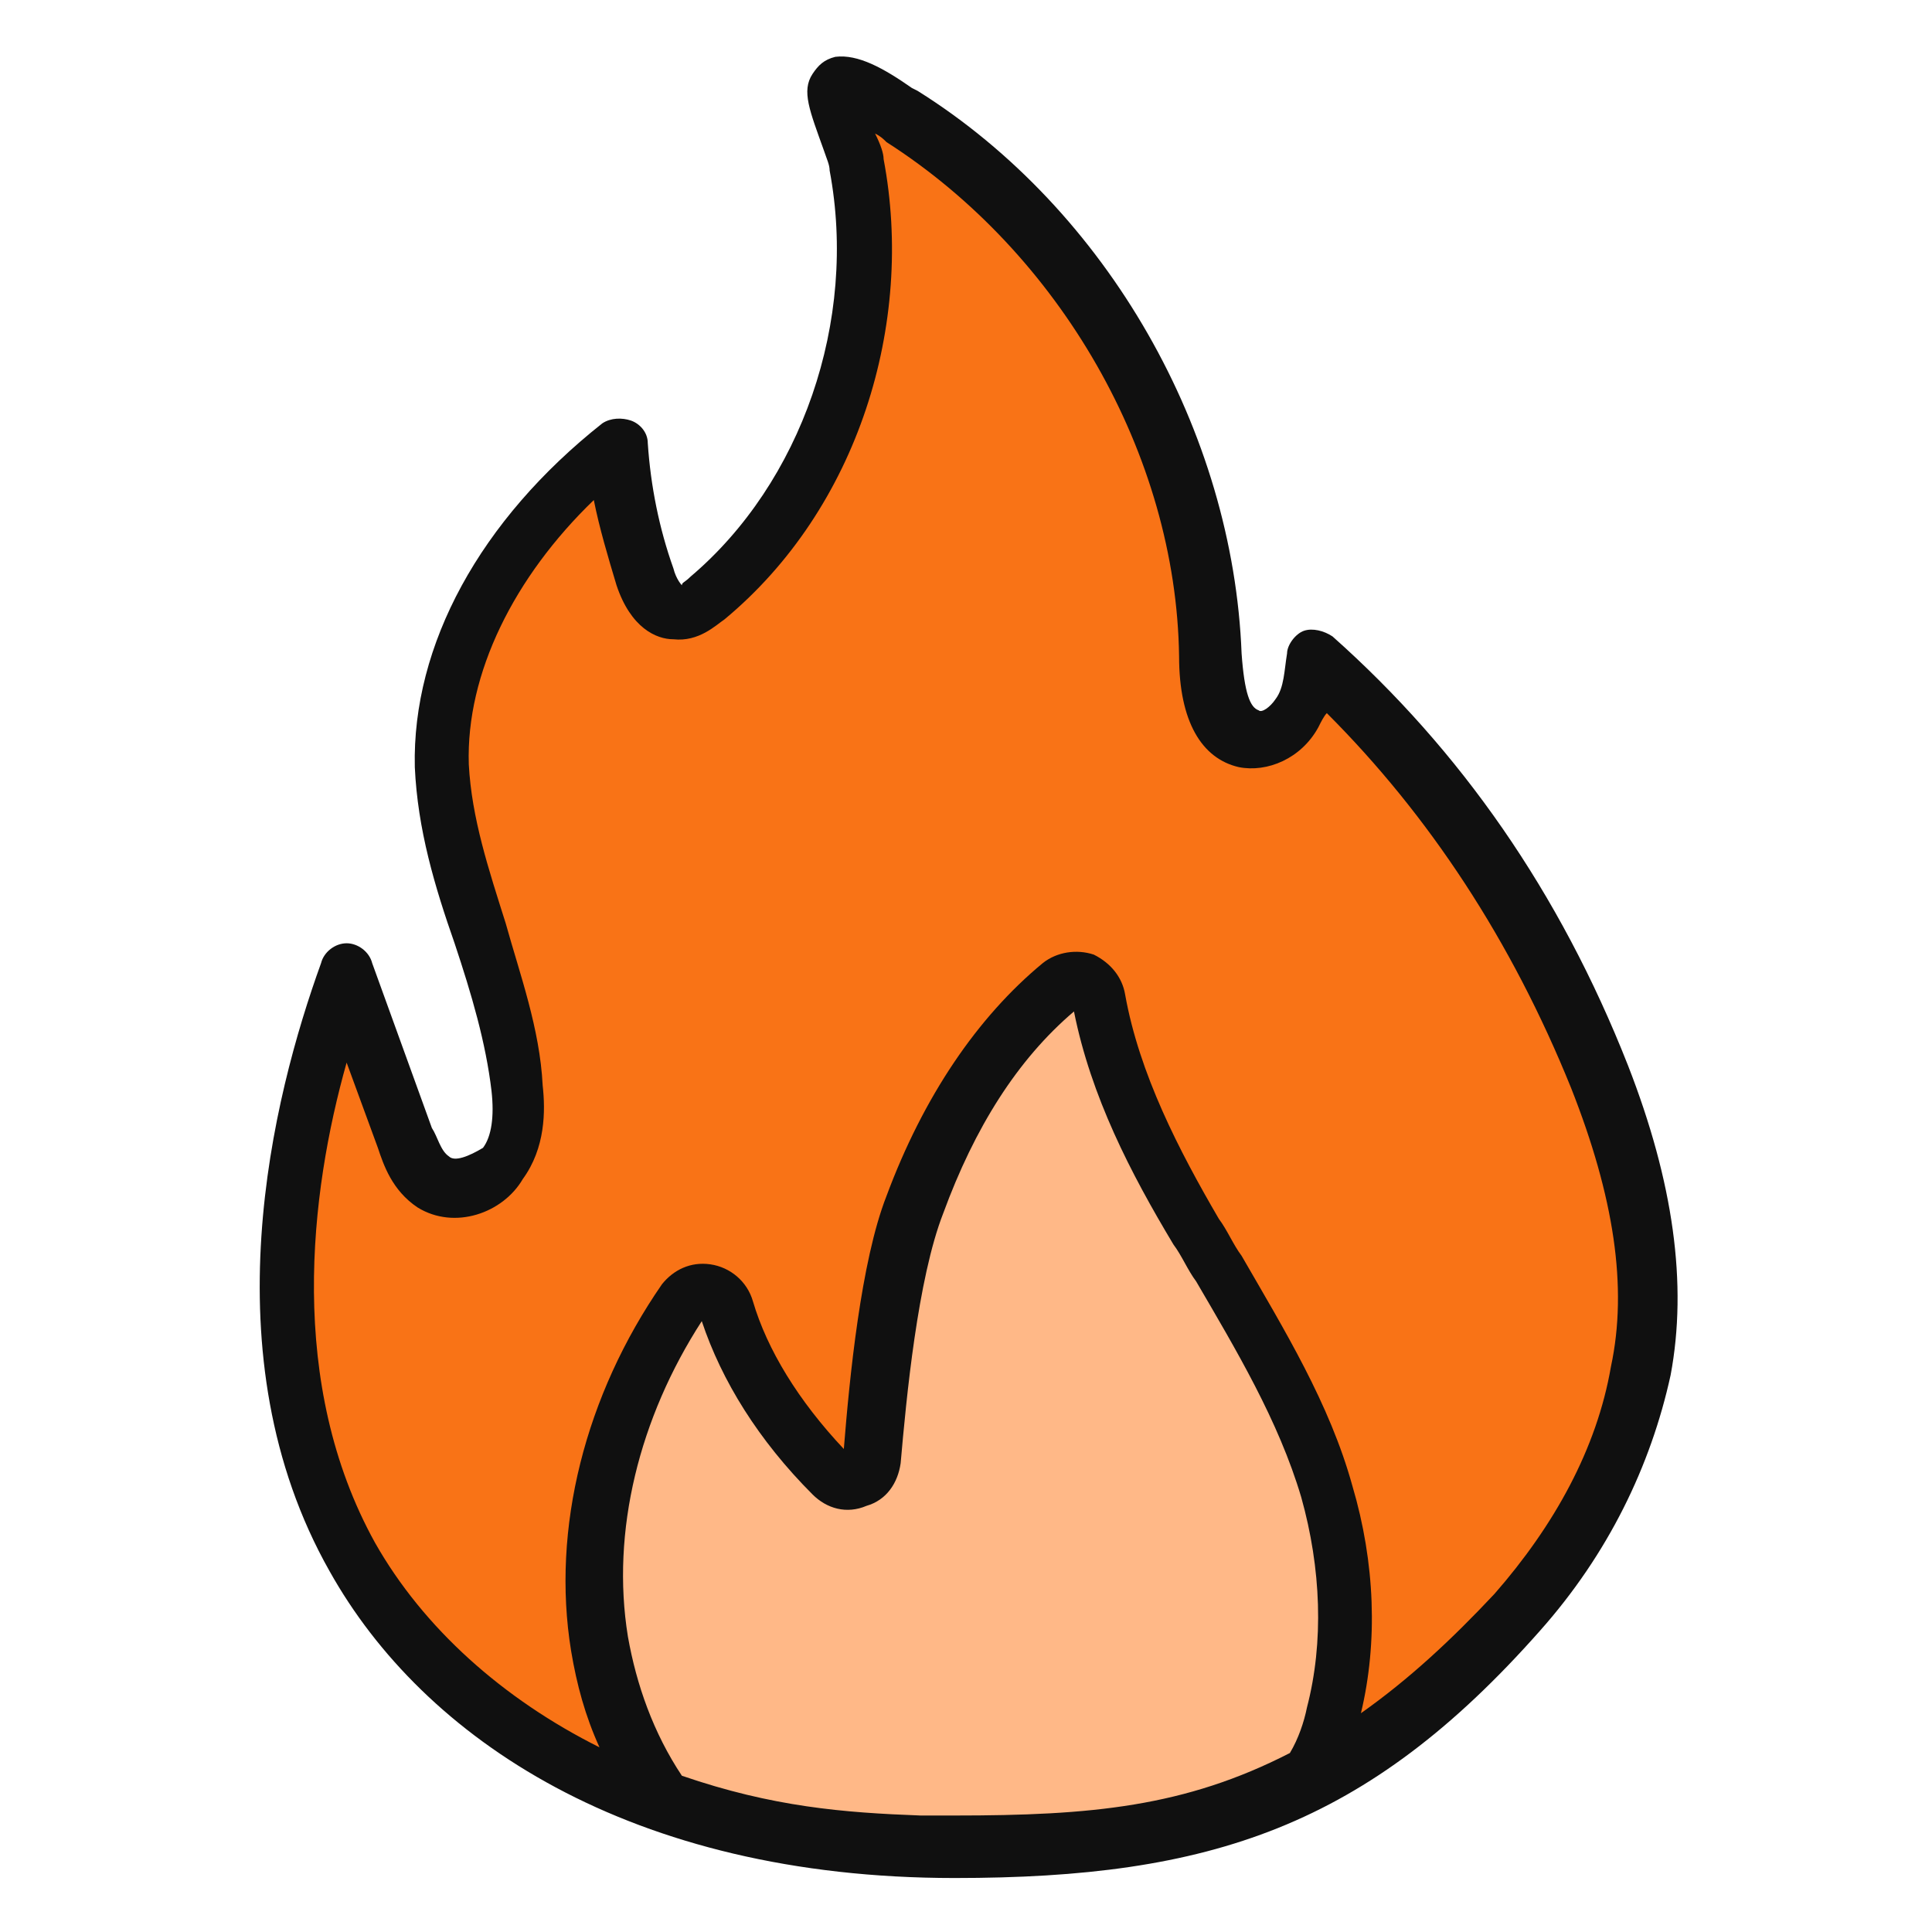
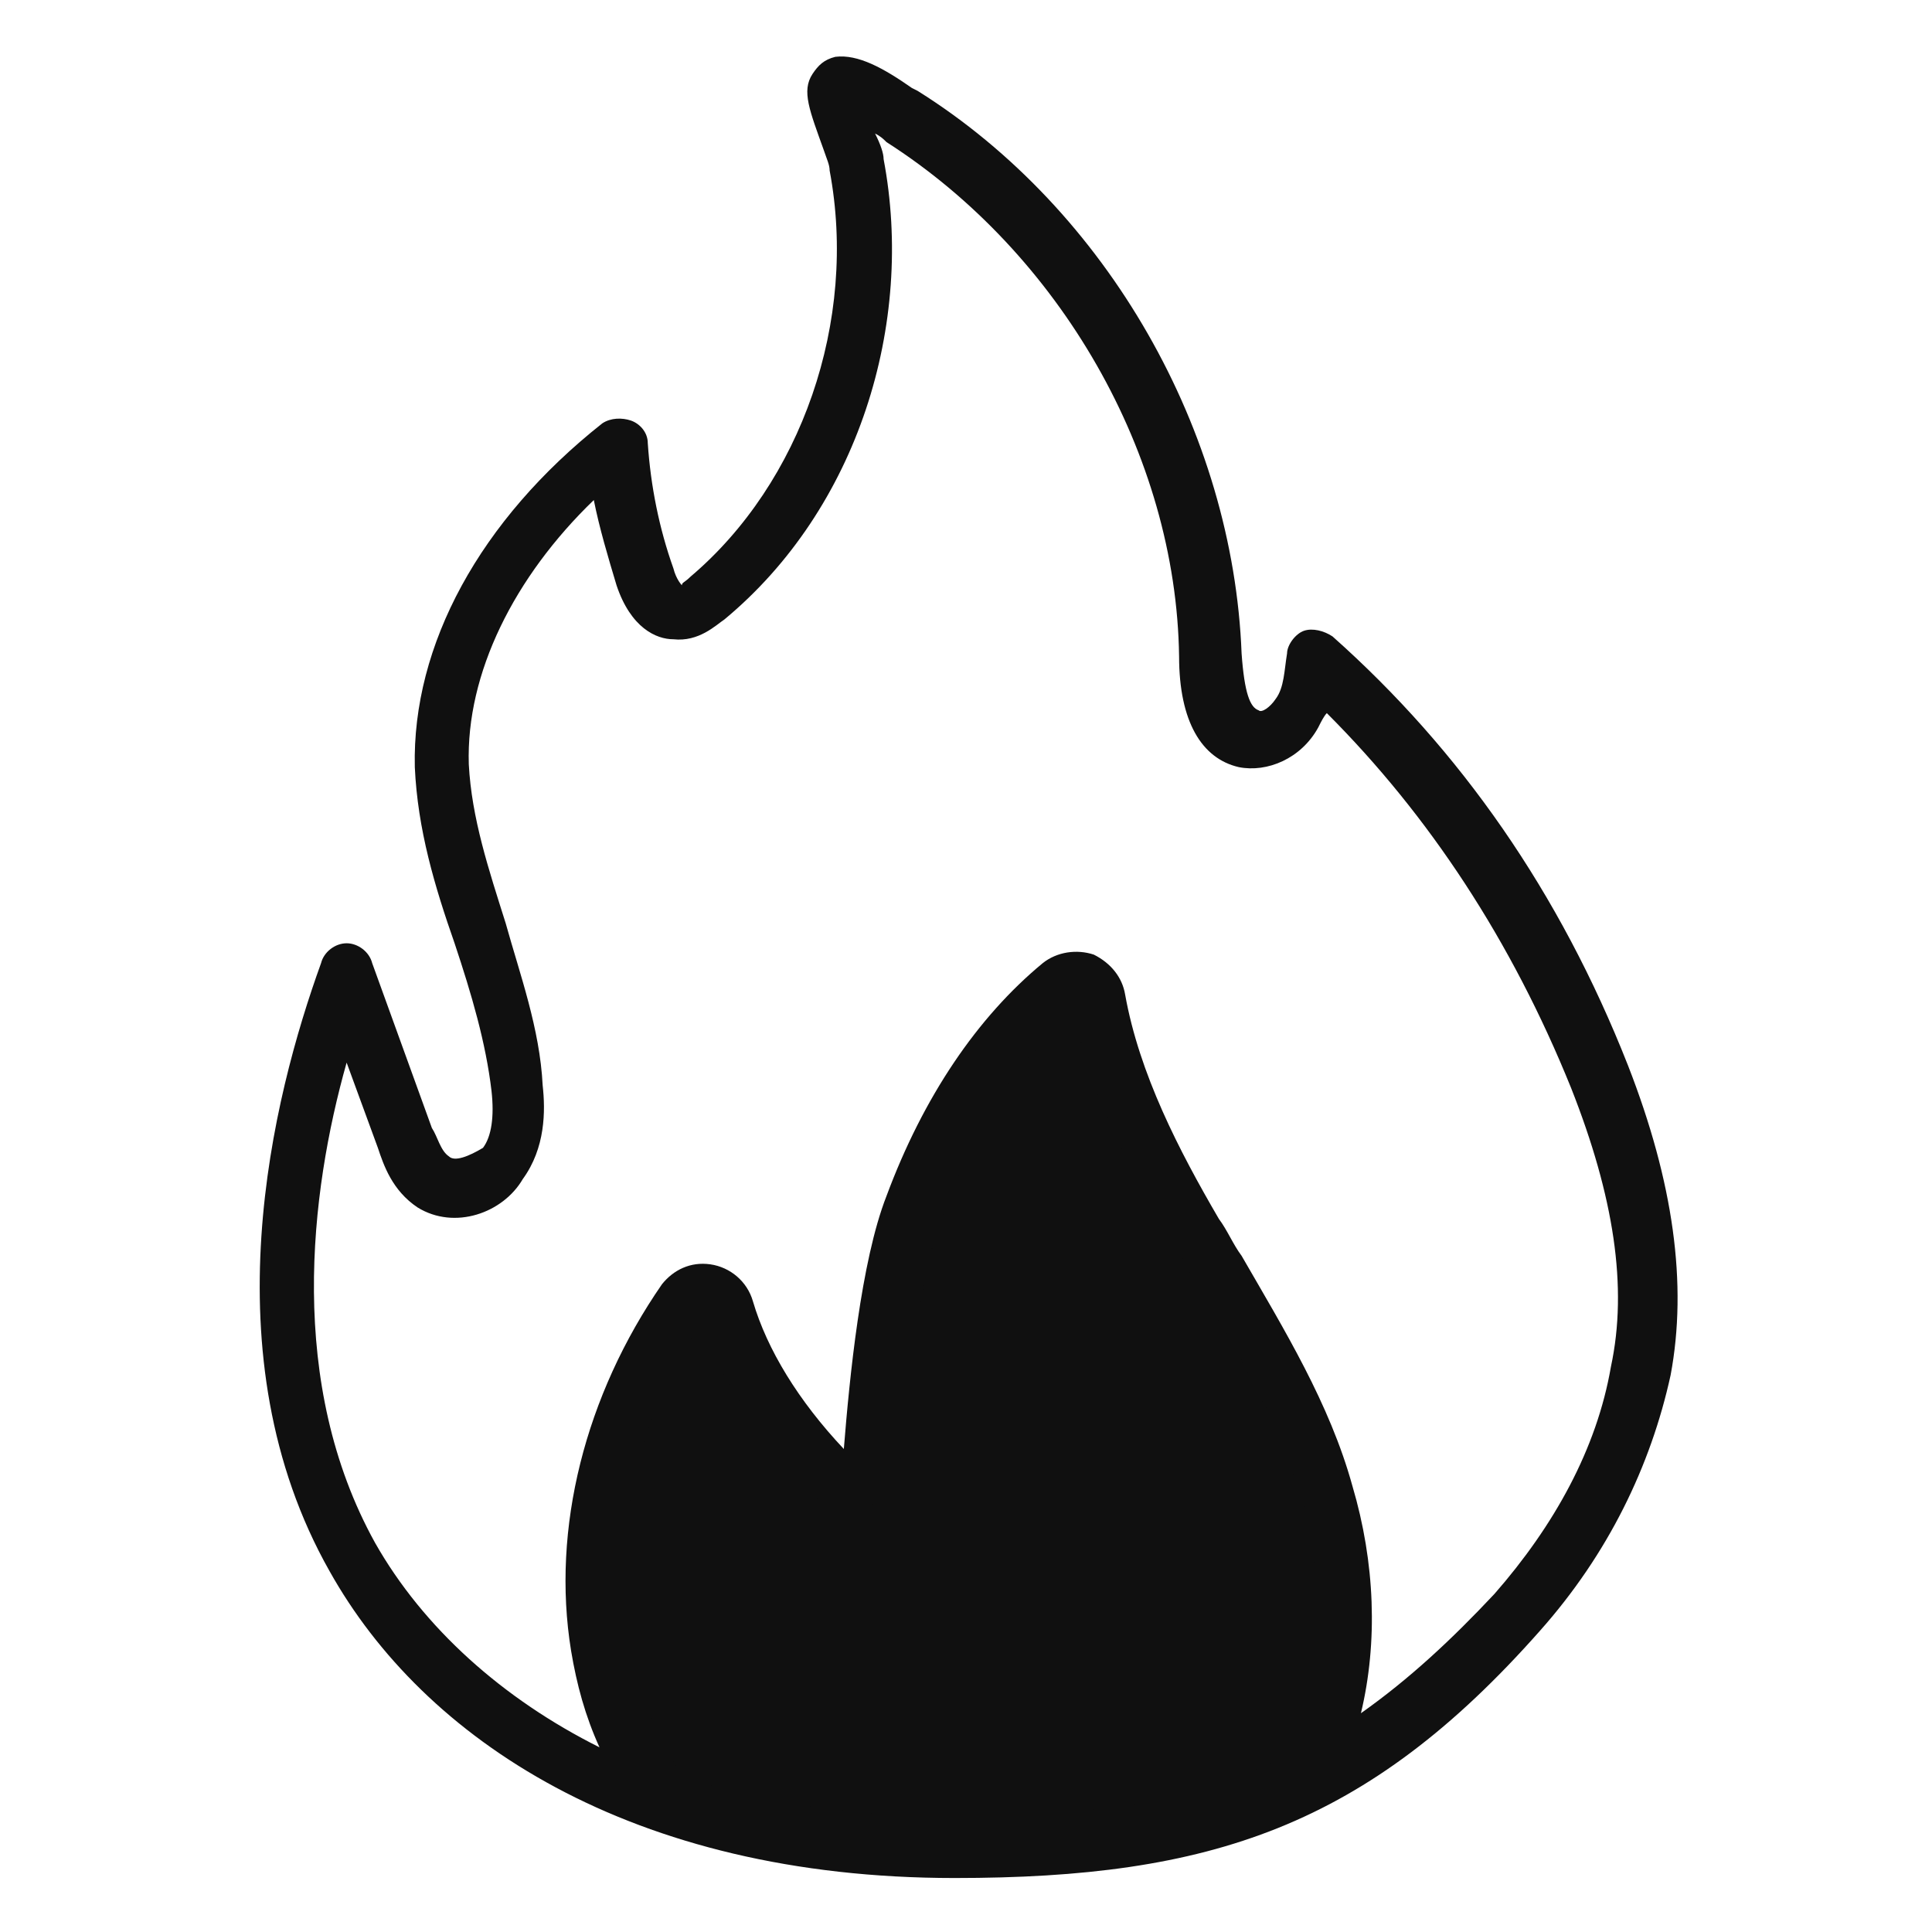
<svg xmlns="http://www.w3.org/2000/svg" version="1.1" width="512" height="512" x="0" y="0" viewBox="0 0 68 68" style="enable-background:new 0 0 512 512" xml:space="preserve" class="">
  <g>
-     <path fill="#f97316" d="M29.9 64.9c-7-.7-14.1-4-17.5-10.1-3.5-6.2-2.6-13.9-.2-20.5.7 1.9 1.4 3.9 2.1 5.8.2.6.4 1.2 1 1.5.8.5 1.9.1 2.4-.7s.6-1.7.5-2.6c-.3-3.9-2.5-7.5-2.6-11.3-.1-4.5 2.7-8.5 6.2-11.3.1 1.6.5 3.1 1 4.6.2.6.5 1.2 1.1 1.3.4 0 .8-.2 1.1-.5 2.9-2.4 4.7-5.9 5.3-9.6.3-1.9.3-3.8-.1-5.6-.1-.4-.9-2.4-.7-2.7.3-.5 1.9.7 2.3.9 6.4 4 10.6 11.4 10.8 18.9 0 1.2.2 2.7 1.3 2.9.7.1 1.4-.3 1.7-.9s.4-1.3.5-2c4.6 4 7.9 9.1 10.1 14.7 1.3 3.3 2.2 6.9 1.5 10.4-.6 3.2-2.2 6.1-4.3 8.5-3.7 4.2-8.6 7.5-14.2 8-3 .4-6.1.5-9.3.3z" opacity="1" data-original="#f95353" class="" />
-     <path fill="#f97316" d="M46.9 60.4c-.2.7-.5 1.4-.8 2.1-2.1 1.1-4.4 1.9-6.9 2.2-1.8.2-3.7.3-5.7.3-1.2 0-2.4 0-3.7-.1-2.2-.2-4.4-.7-6.6-1.5-1.1-1.7-1.9-3.6-2.2-5.5-.7-4.2.6-8.7 3-12.2.4-.6 1.2-.4 1.4.3.7 2.2 2.1 4.3 3.8 6 .5.5 1.3.2 1.4-.5.2-2.4.7-6.7 1.5-9 1.1-2.9 2.7-5.8 5.2-7.7.5-.4 1.2-.2 1.3.5.5 2.9 1.9 5.6 3.4 8.2 1.7 2.9 3.6 5.8 4.6 9.1.9 2.4 1 5.2.3 7.8z" opacity="1" data-original="#ffffff" class="" />
-     <path fill="#ffb887" d="M46.9 60.4c-.2.7-.5 1.4-.8 2.1-2.1 1.1-4.4 1.9-6.9 2.2-1.8.2-3.7.3-5.7.3-1.2 0-2.4 0-3.7-.1-2.2-.2-4.4-.7-6.6-1.5-1.1-1.7-1.9-3.6-2.2-5.5-.7-4.2.6-8.7 3-12.2.4-.6 1.2-.4 1.4.3.7 2.2 2.1 4.3 3.8 6 .5.5 1.3.2 1.4-.5.2-2.4.7-6.7 1.5-9 1.1-2.9 2.7-5.8 5.2-7.7.5-.4 1.2-.2 1.3.5.5 2.9 1.9 5.6 3.4 8.2 1.7 2.9 3.6 5.8 4.6 9.1.9 2.4 1 5.2.3 7.8z" opacity="1" data-original="#ffd550" class="" />
+     <path fill="#101010" d="M29.9 64.9c-7-.7-14.1-4-17.5-10.1-3.5-6.2-2.6-13.9-.2-20.5.7 1.9 1.4 3.9 2.1 5.8.2.6.4 1.2 1 1.5.8.5 1.9.1 2.4-.7s.6-1.7.5-2.6c-.3-3.9-2.5-7.5-2.6-11.3-.1-4.5 2.7-8.5 6.2-11.3.1 1.6.5 3.1 1 4.6.2.6.5 1.2 1.1 1.3.4 0 .8-.2 1.1-.5 2.9-2.4 4.7-5.9 5.3-9.6.3-1.9.3-3.8-.1-5.6-.1-.4-.9-2.4-.7-2.7.3-.5 1.9.7 2.3.9 6.4 4 10.6 11.4 10.8 18.9 0 1.2.2 2.7 1.3 2.9.7.1 1.4-.3 1.7-.9s.4-1.3.5-2c4.6 4 7.9 9.1 10.1 14.7 1.3 3.3 2.2 6.9 1.5 10.4-.6 3.2-2.2 6.1-4.3 8.5-3.7 4.2-8.6 7.5-14.2 8-3 .4-6.1.5-9.3.3z" opacity="0" data-original="#f95353" class="" />
+     <path fill="#101010" d="M46.9 60.4c-.2.7-.5 1.4-.8 2.1-2.1 1.1-4.4 1.9-6.9 2.2-1.8.2-3.7.3-5.7.3-1.2 0-2.4 0-3.7-.1-2.2-.2-4.4-.7-6.6-1.5-1.1-1.7-1.9-3.6-2.2-5.5-.7-4.2.6-8.7 3-12.2.4-.6 1.2-.4 1.4.3.7 2.2 2.1 4.3 3.8 6 .5.5 1.3.2 1.4-.5.2-2.4.7-6.7 1.5-9 1.1-2.9 2.7-5.8 5.2-7.7.5-.4 1.2-.2 1.3.5.5 2.9 1.9 5.6 3.4 8.2 1.7 2.9 3.6 5.8 4.6 9.1.9 2.4 1 5.2.3 7.8z" opacity="0" data-original="#ffffff" class="" />
+     <path fill="#101010" d="M46.9 60.4c-.2.7-.5 1.4-.8 2.1-2.1 1.1-4.4 1.9-6.9 2.2-1.8.2-3.7.3-5.7.3-1.2 0-2.4 0-3.7-.1-2.2-.2-4.4-.7-6.6-1.5-1.1-1.7-1.9-3.6-2.2-5.5-.7-4.2.6-8.7 3-12.2.4-.6 1.2-.4 1.4.3.7 2.2 2.1 4.3 3.8 6 .5.5 1.3.2 1.4-.5.2-2.4.7-6.7 1.5-9 1.1-2.9 2.7-5.8 5.2-7.7.5-.4 1.2-.2 1.3.5.5 2.9 1.9 5.6 3.4 8.2 1.7 2.9 3.6 5.8 4.6 9.1.9 2.4 1 5.2.3 7.8z" opacity="1" data-original="#ffd550" class="" />
    <path d="M15.8 40.7c-.3-.2-.4-.7-.6-1l-2.1-5.8c-.1-.4-.5-.7-.9-.7s-.8.3-.9.7c-1.7 4.7-4 13.8.3 21.4 3.3 5.9 10.6 10.8 22 10.8 9 0 14.5-1.8 20.6-8.7 2.4-2.7 3.9-5.8 4.6-9 .6-3.2.1-6.8-1.5-10.9-2.4-6.1-5.9-11.1-10.4-15.1-.3-.2-.7-.3-1-.2s-.6.5-.6.8c-.1.6-.1 1.2-.4 1.6-.2.3-.5.5-.6.4-.3-.1-.5-.6-.6-2-.3-7.8-4.7-15.6-11.4-19.8l-.2-.1c-1-.7-1.9-1.2-2.7-1.1-.4.1-.6.3-.8.6-.4.6-.1 1.3.4 2.7.1.3.2.5.2.7 1 5.3-1 11-4.9 14.3-.2.2-.3.2-.3.3 0 0-.2-.2-.3-.6-.5-1.4-.8-2.9-.9-4.4 0-.4-.3-.7-.6-.8s-.7-.1-1 .1c-4.3 3.4-6.7 7.8-6.6 12.1.1 2.2.7 4.2 1.4 6.2.6 1.8 1.1 3.5 1.3 5.2.1.9 0 1.6-.3 2-.5.3-1 .5-1.2.3zm12.8 11.9c.5.5 1.2.7 1.9.4.7-.2 1.1-.8 1.2-1.5.2-2.3.6-6.5 1.5-8.8 1.1-3 2.6-5.4 4.6-7.1.6 3 2 5.7 3.5 8.2.3.4.5.9.8 1.3 1.4 2.4 2.9 4.9 3.7 7.6.7 2.5.8 5.1.2 7.4-.1.5-.3 1.1-.6 1.6-3.7 1.9-7 2.2-11.8 2.2h-1.2c-2.7-.1-5.2-.3-8.4-1.4-1-1.5-1.6-3.2-1.9-4.9-.6-3.7.4-7.7 2.6-11.1.7 2.1 2 4.2 3.9 6.1zm-9.5-14.4c-.1-2-.8-3.9-1.3-5.7-.6-1.9-1.2-3.7-1.3-5.6-.1-3.2 1.6-6.6 4.4-9.3.2 1 .5 2 .8 3 .5 1.5 1.4 1.9 2 1.9.9.1 1.5-.5 1.8-.7 4.7-3.9 6.7-10.4 5.6-16.2 0-.2-.1-.5-.3-.9.2.1.3.2.4.3 6.1 3.9 10.2 11 10.3 18.1 0 2.3.8 3.6 2.1 3.9 1 .2 2.2-.3 2.8-1.4.1-.2.2-.4.3-.5 3.6 3.6 6.5 8 8.6 13.2 1.5 3.8 2 7 1.4 9.8-.5 2.9-2 5.6-4.1 8-1.5 1.6-3 3-4.7 4.2.6-2.5.5-5.3-.3-8-.8-2.9-2.4-5.5-3.9-8.1-.3-.4-.5-.9-.8-1.3-1.4-2.4-2.8-5.1-3.3-7.9-.1-.6-.5-1.1-1.1-1.4-.6-.2-1.3-.1-1.8.3-2.3 1.9-4.2 4.7-5.5 8.2-.9 2.3-1.3 6.4-1.5 8.9-1.6-1.7-2.7-3.5-3.2-5.2-.2-.7-.8-1.2-1.5-1.3s-1.3.2-1.7.7c-2.7 3.9-3.9 8.6-3.2 12.9.2 1.2.5 2.3 1 3.4-3.4-1.7-6.2-4.2-7.9-7.2-3.1-5.6-2.3-12.3-1-16.9l1.1 3c.2.6.5 1.5 1.4 2.1 1.3.8 3 .2 3.7-1 .8-1.1.8-2.4.7-3.3z" fill="#101010" opacity="1" data-original="#000000" class="" />
  </g>
</svg>
